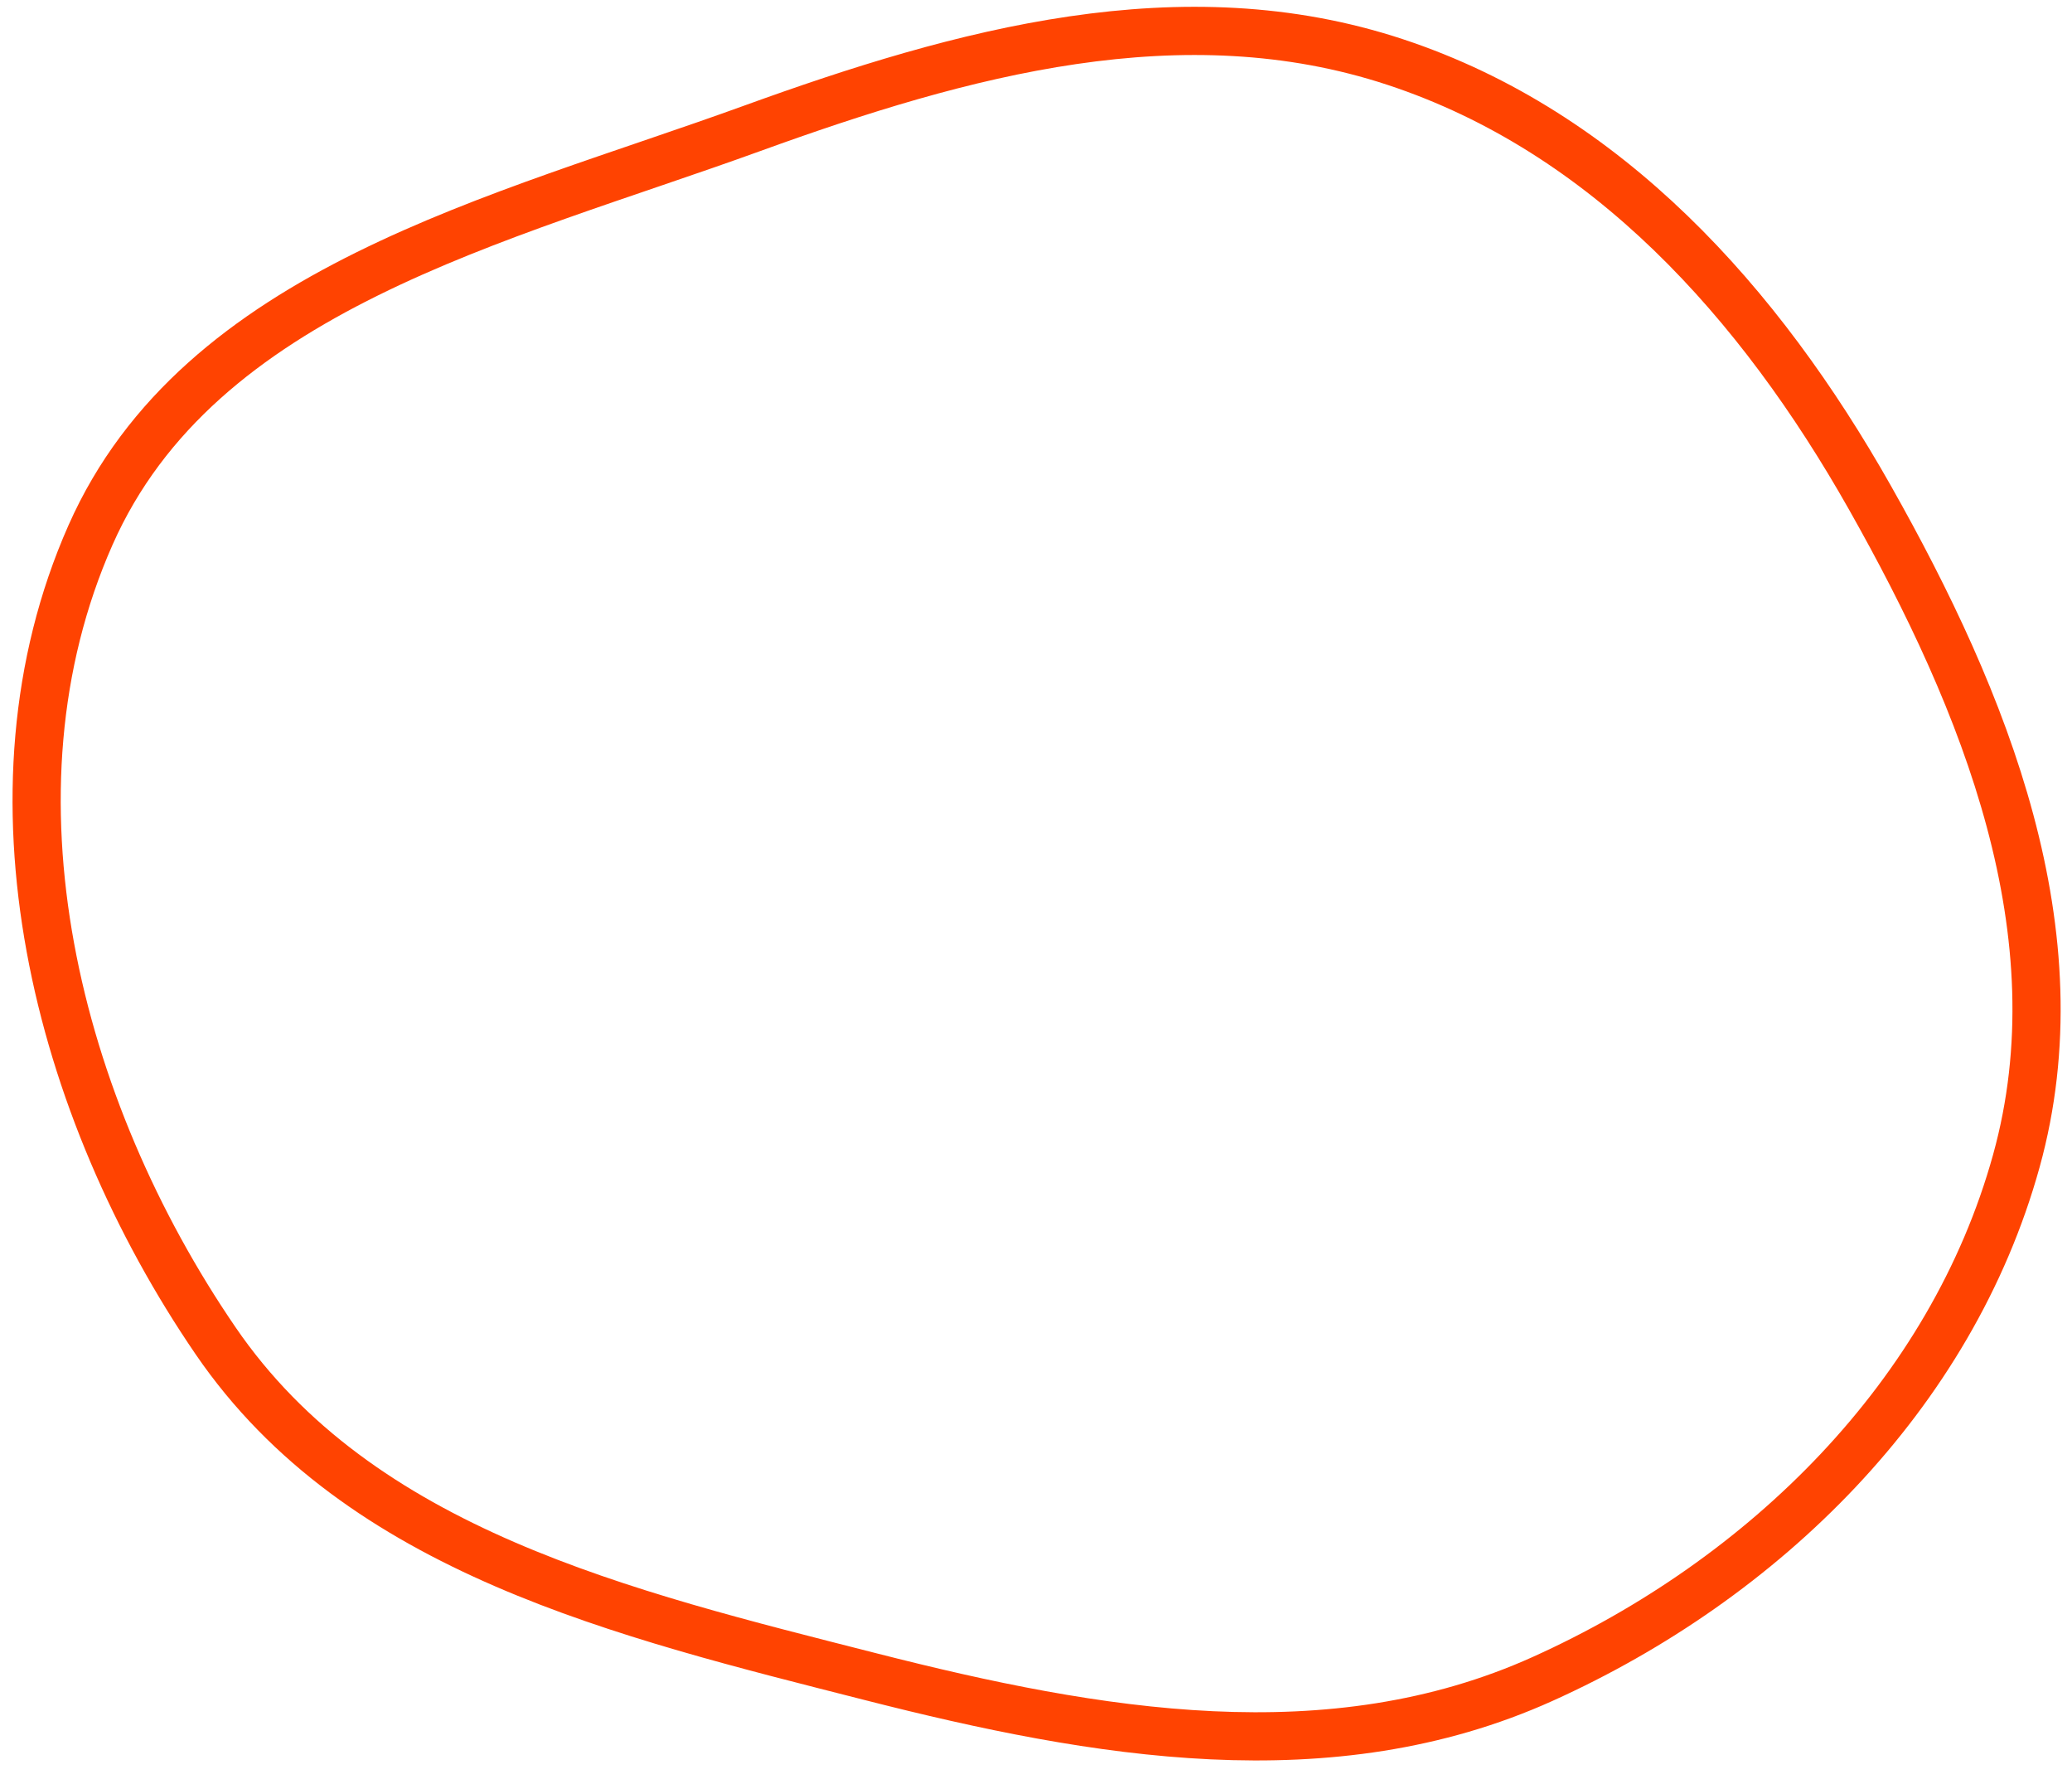
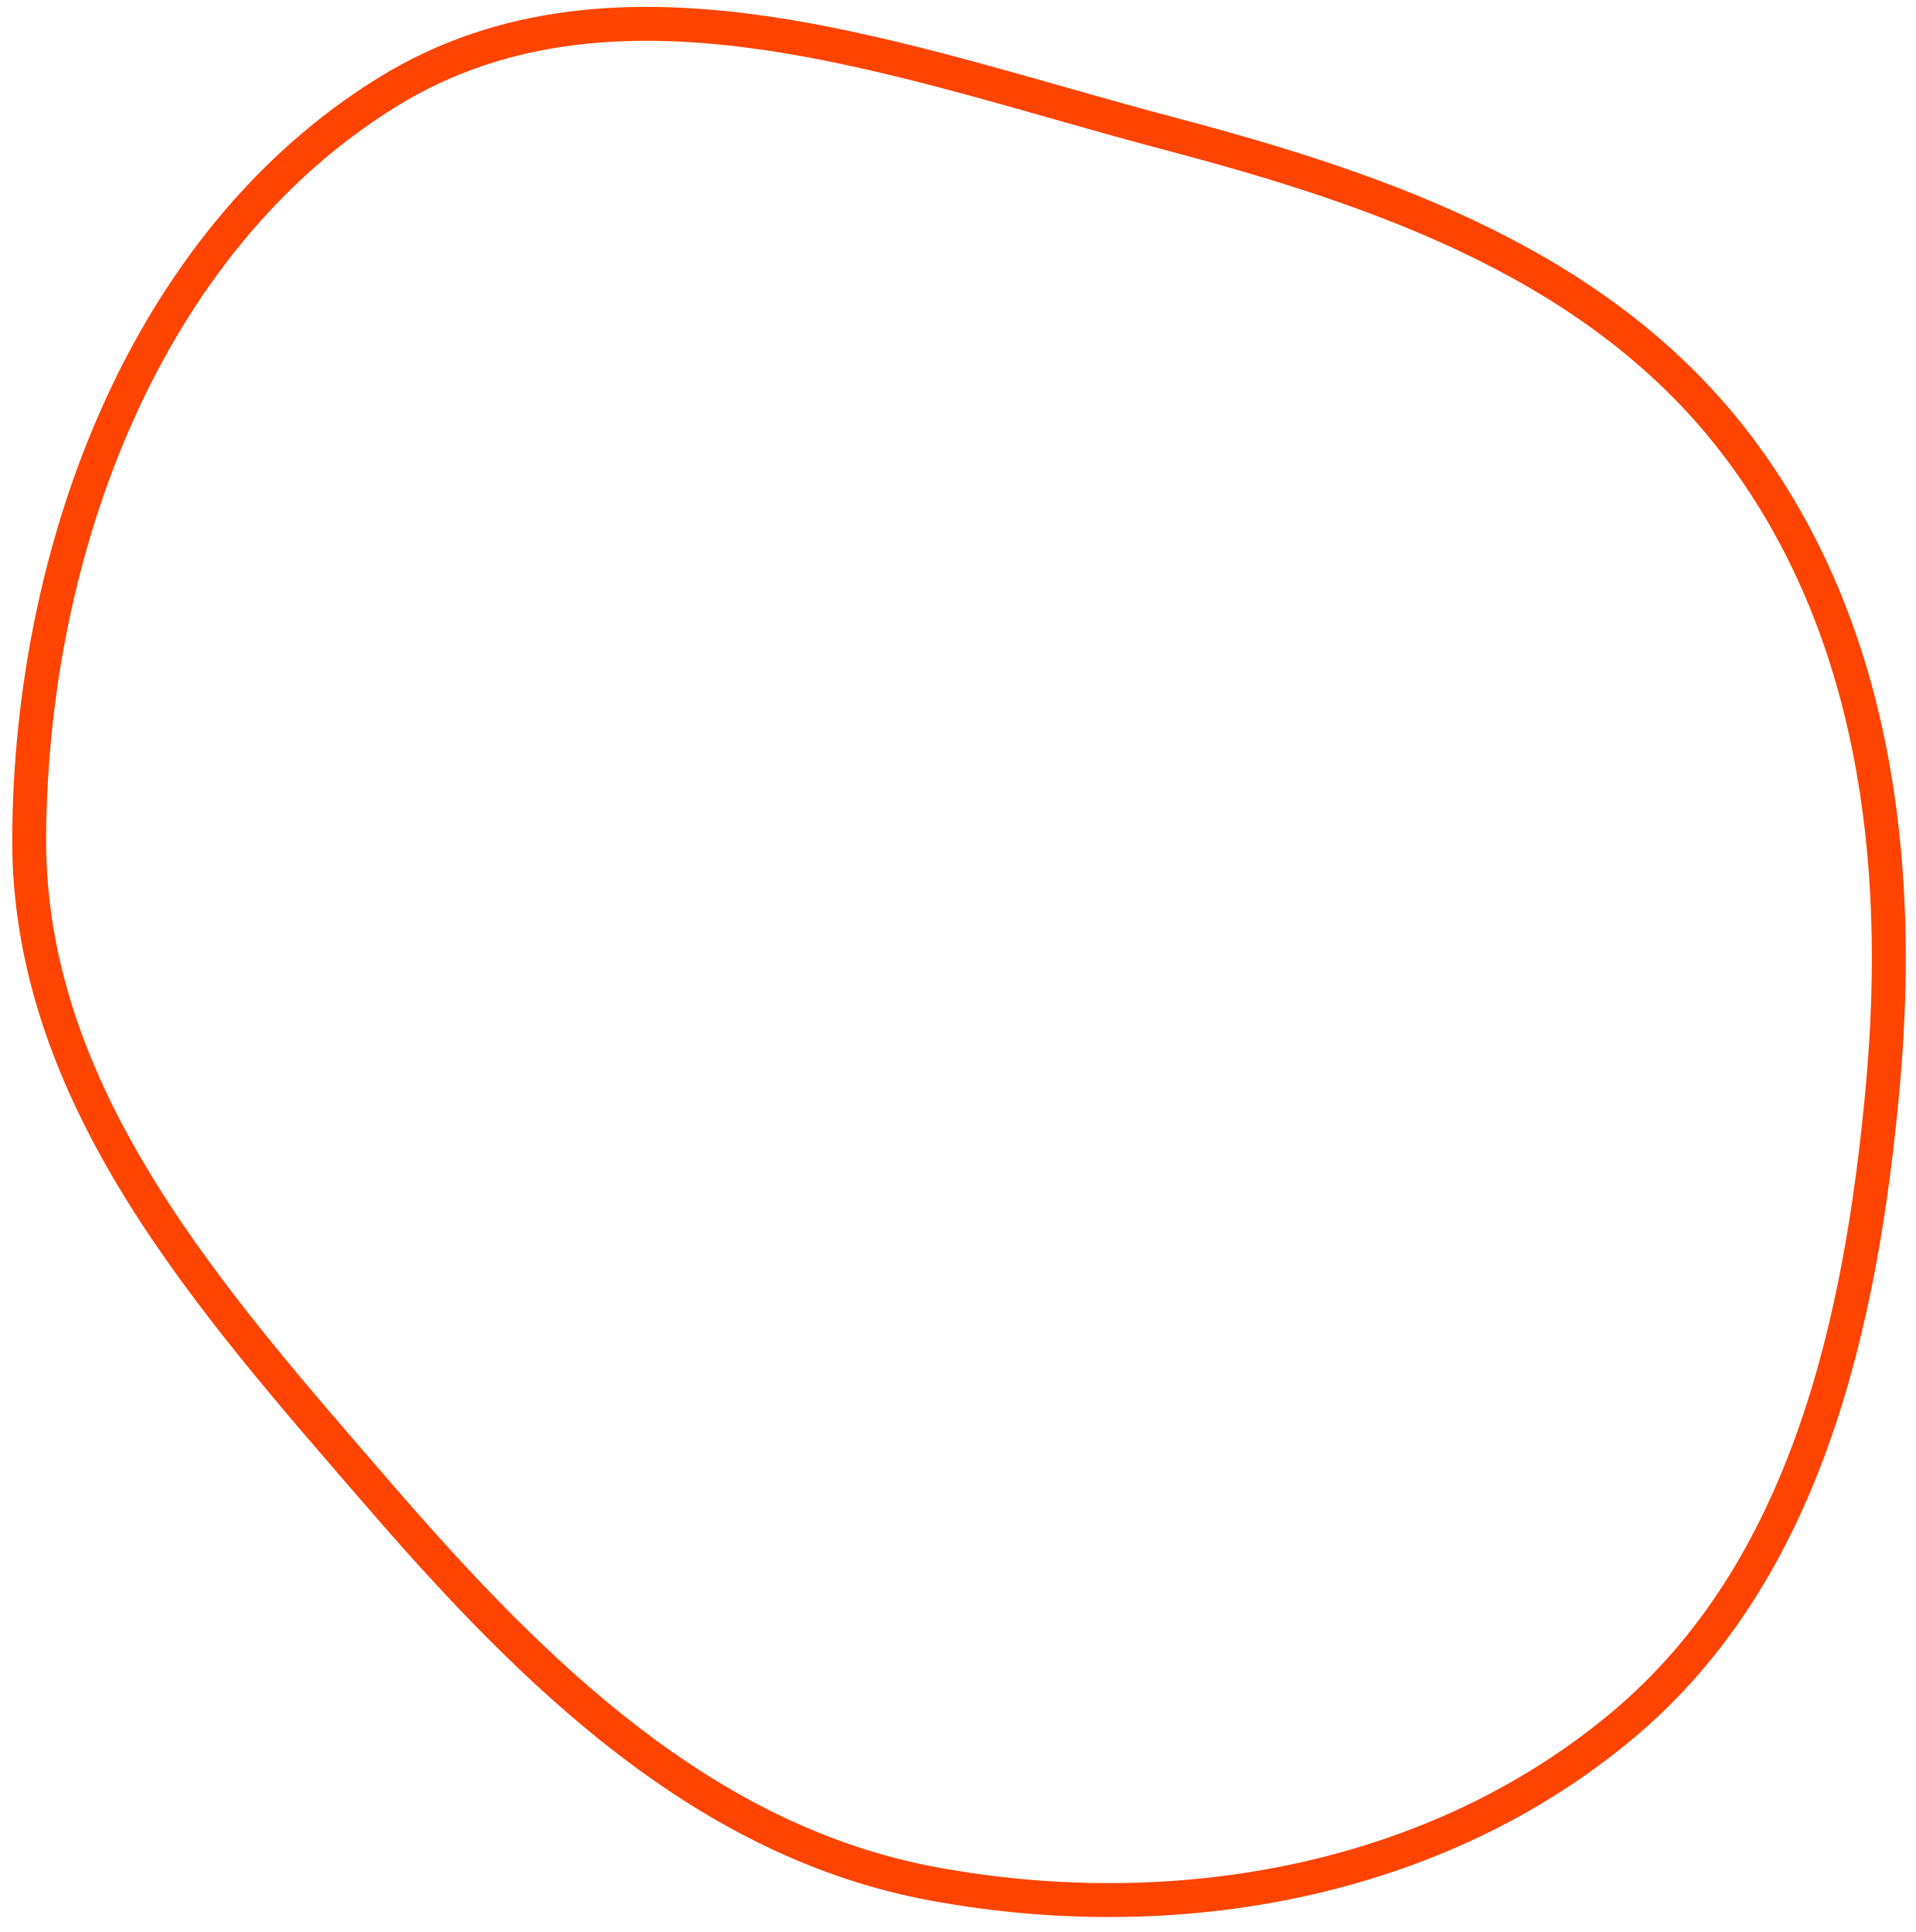
- <svg xmlns="http://www.w3.org/2000/svg" width="86" height="74" viewBox="0 0 86 74" fill="none">
-   <path fill-rule="evenodd" clip-rule="evenodd" d="M31.218 5.327C39.959 2.159 49.078 -0.341 57.909 2.574C66.702 5.476 73.048 12.575 77.606 20.637C82.415 29.144 86.299 38.758 83.69 48.174C80.994 57.906 73.227 65.525 64.021 69.672C55.221 73.636 45.52 71.966 36.166 69.583C25.898 66.966 14.933 64.385 8.949 55.638C2.329 45.962 -0.99 32.925 3.755 22.206C8.276 11.99 20.716 9.135 31.218 5.327Z" stroke="#FF4301" stroke-width="2" />
+ <svg xmlns="http://www.w3.org/2000/svg" width="113" height="114" viewBox="0 0 113 114" fill="none">
+   <path fill-rule="evenodd" clip-rule="evenodd" d="M68.954 7.874C81.829 11.268 94.603 15.767 102.624 26.461C110.611 37.109 112.294 50.738 111.088 64.047C109.816 78.091 106.551 92.691 95.803 101.74C84.695 111.092 69.34 113.782 55.121 111.17C41.528 108.672 31.468 98.745 22.398 88.253C12.442 76.736 1.636 64.692 1.722 49.401C1.816 32.485 8.536 14.281 22.86 5.434C36.512 -2.998 53.487 3.797 68.954 7.874Z" stroke="#FF4301" stroke-width="2" />
</svg>
